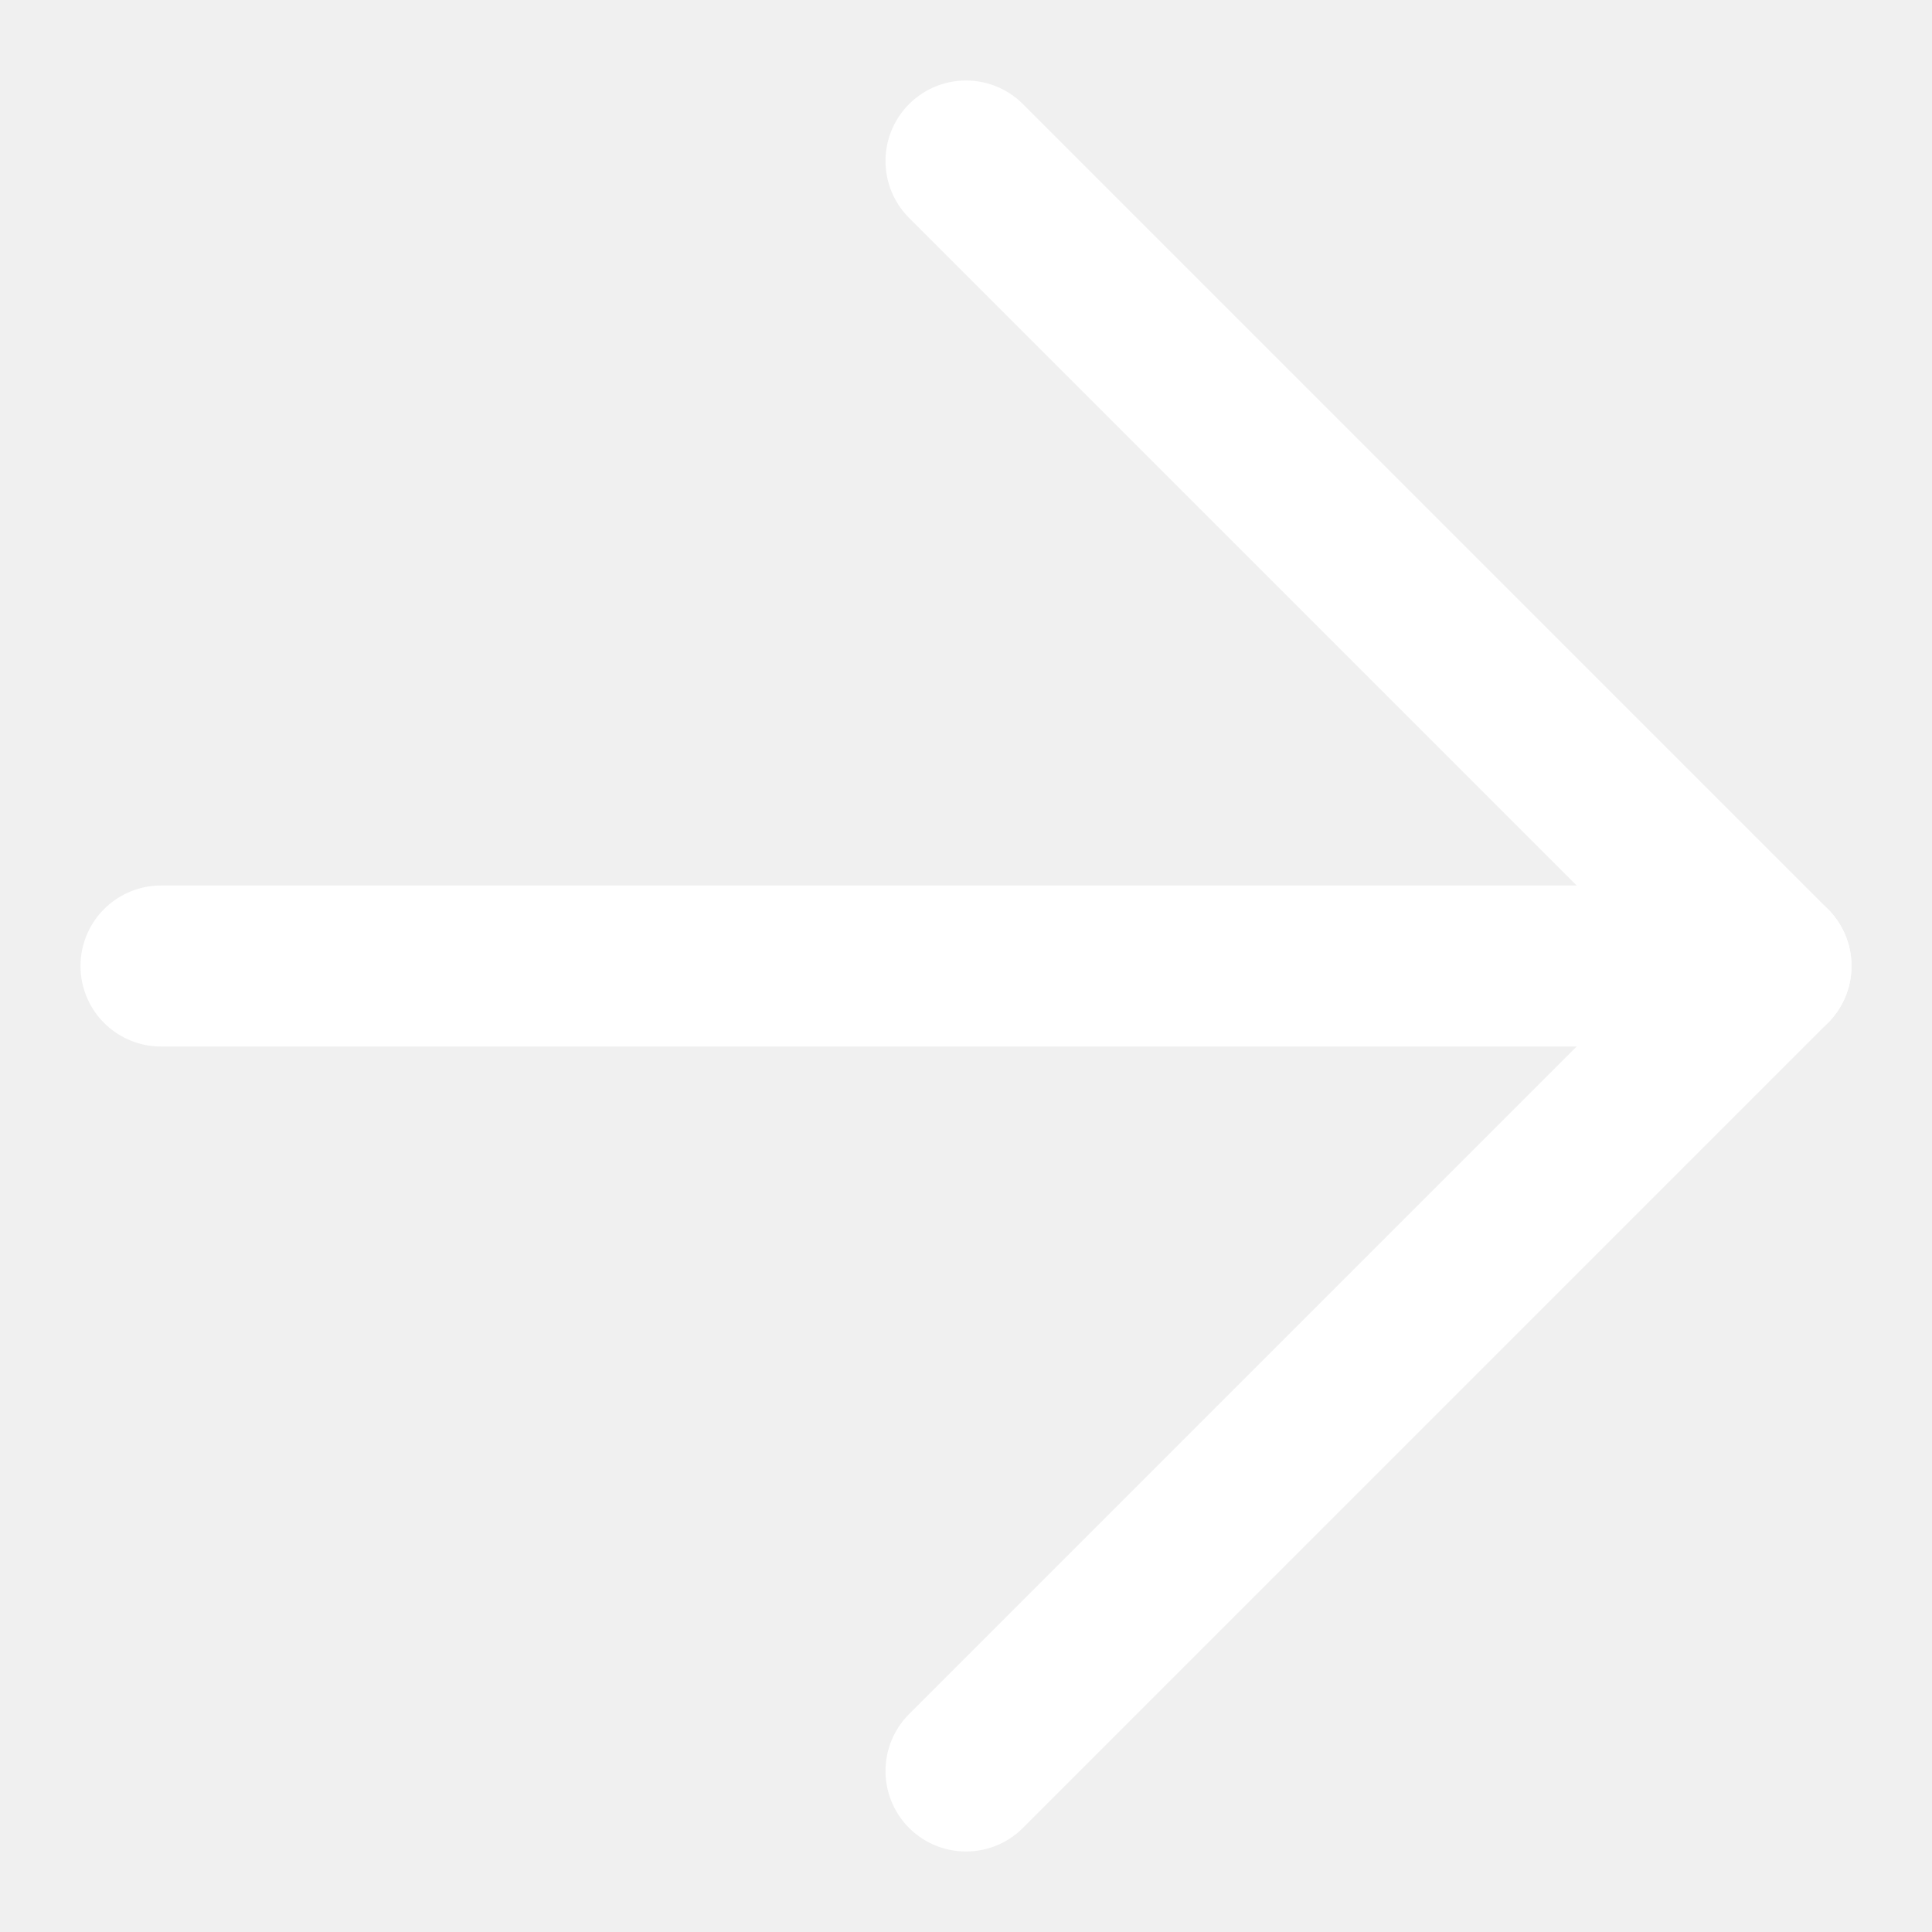
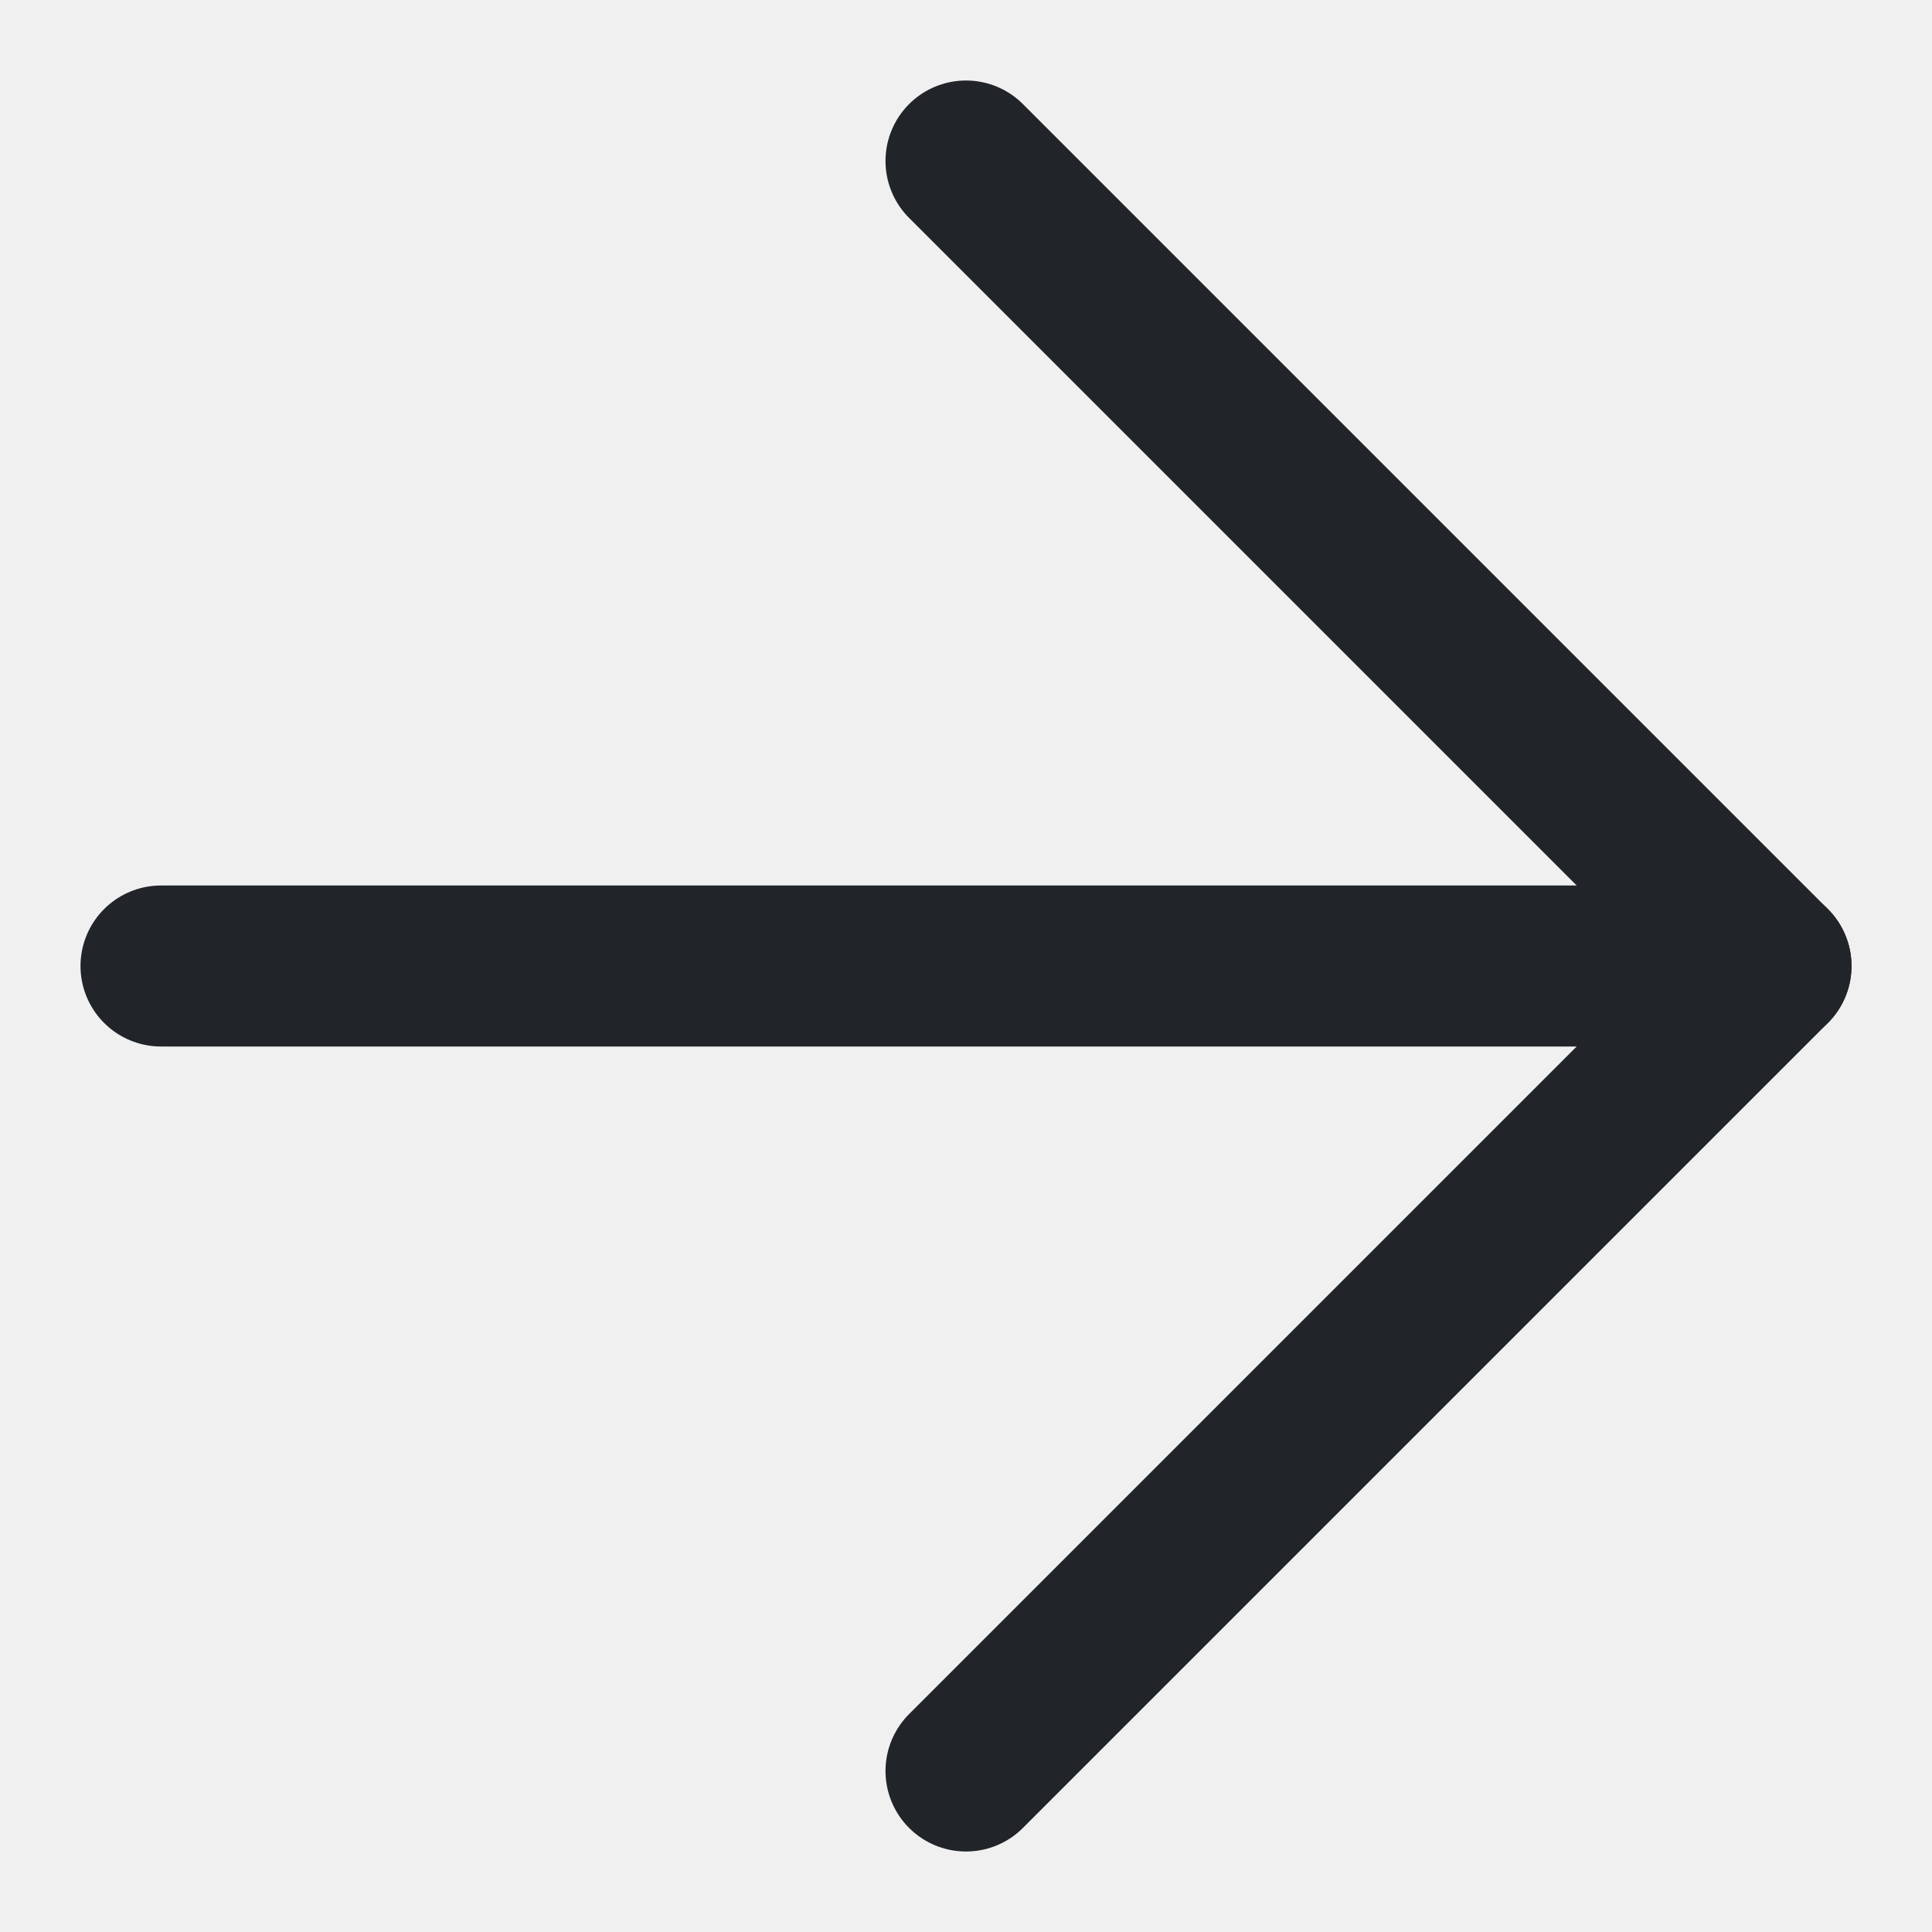
<svg xmlns="http://www.w3.org/2000/svg" width="12" height="12" viewBox="0 0 12 12" fill="none">
-   <path d="M1 6H11" stroke="white" stroke-linecap="round" stroke-linejoin="round" />
-   <path d="M6 1L11 6L6 11" stroke="white" stroke-linecap="round" stroke-linejoin="round" />
+   <path d="M1 6H11" stroke="#212529" stroke-linecap="round" stroke-linejoin="round" />
+   <path d="M6 1L11 6L6 11" stroke="#212529" stroke-linecap="round" stroke-linejoin="round" />
</svg>
